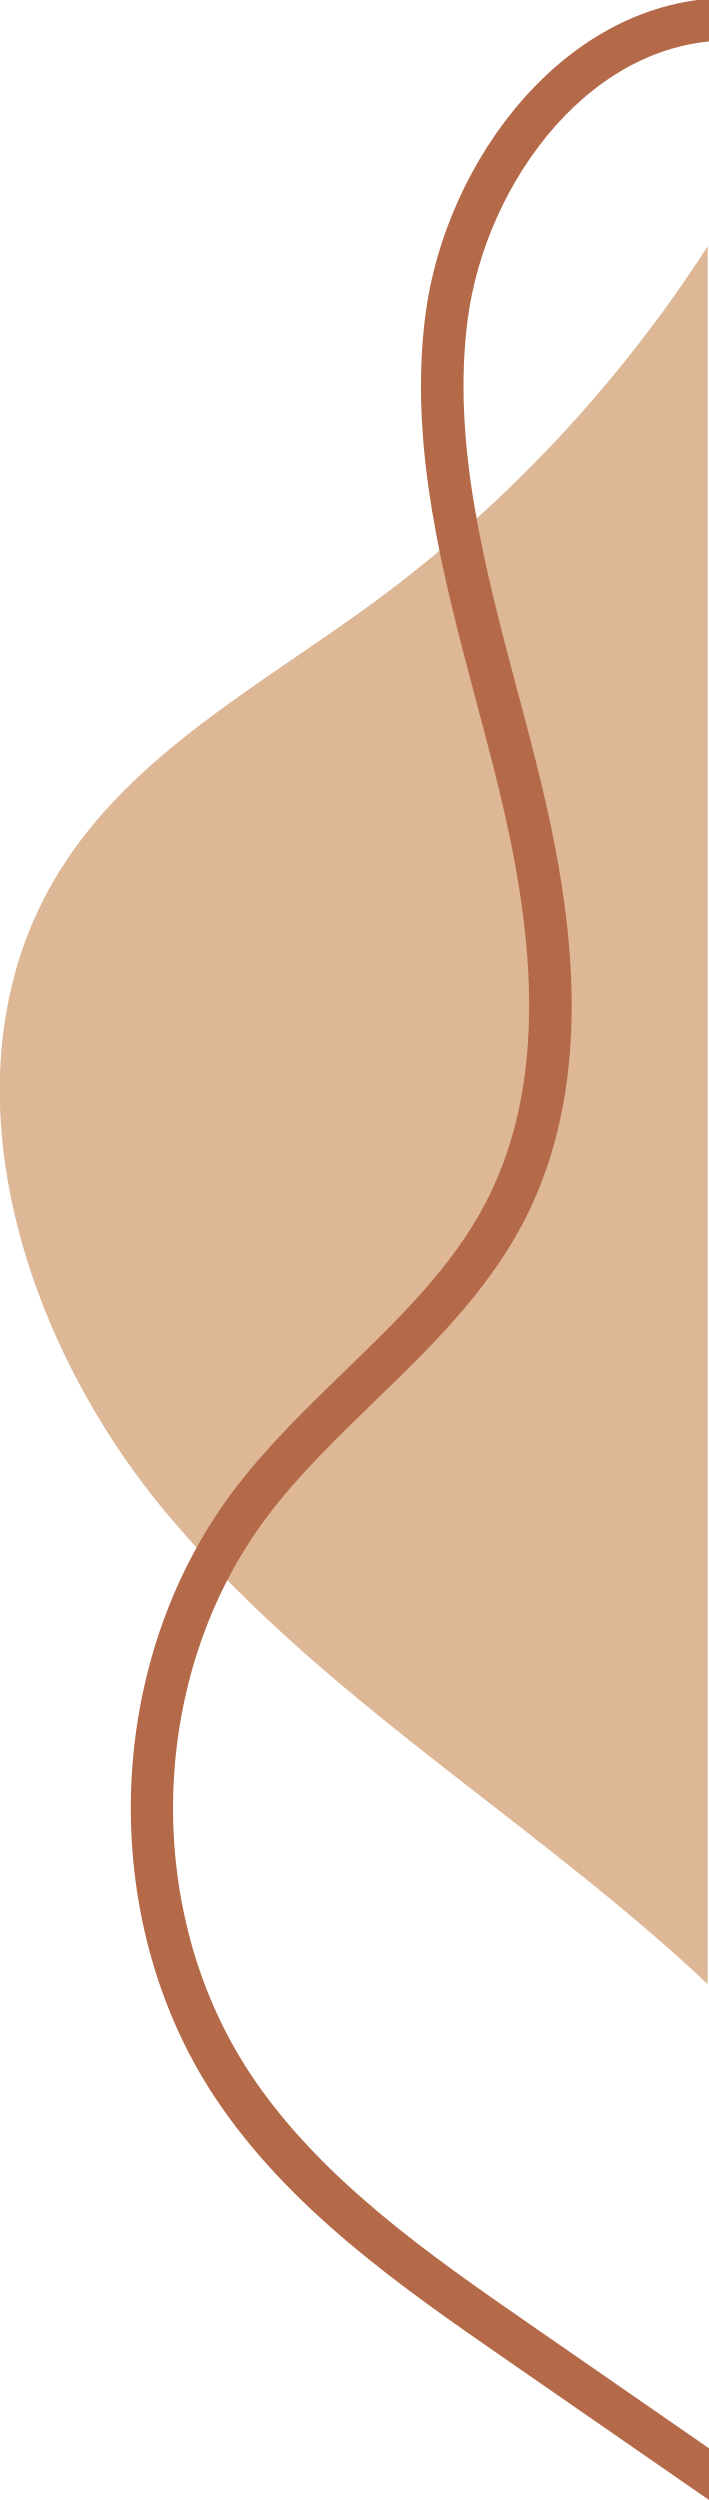
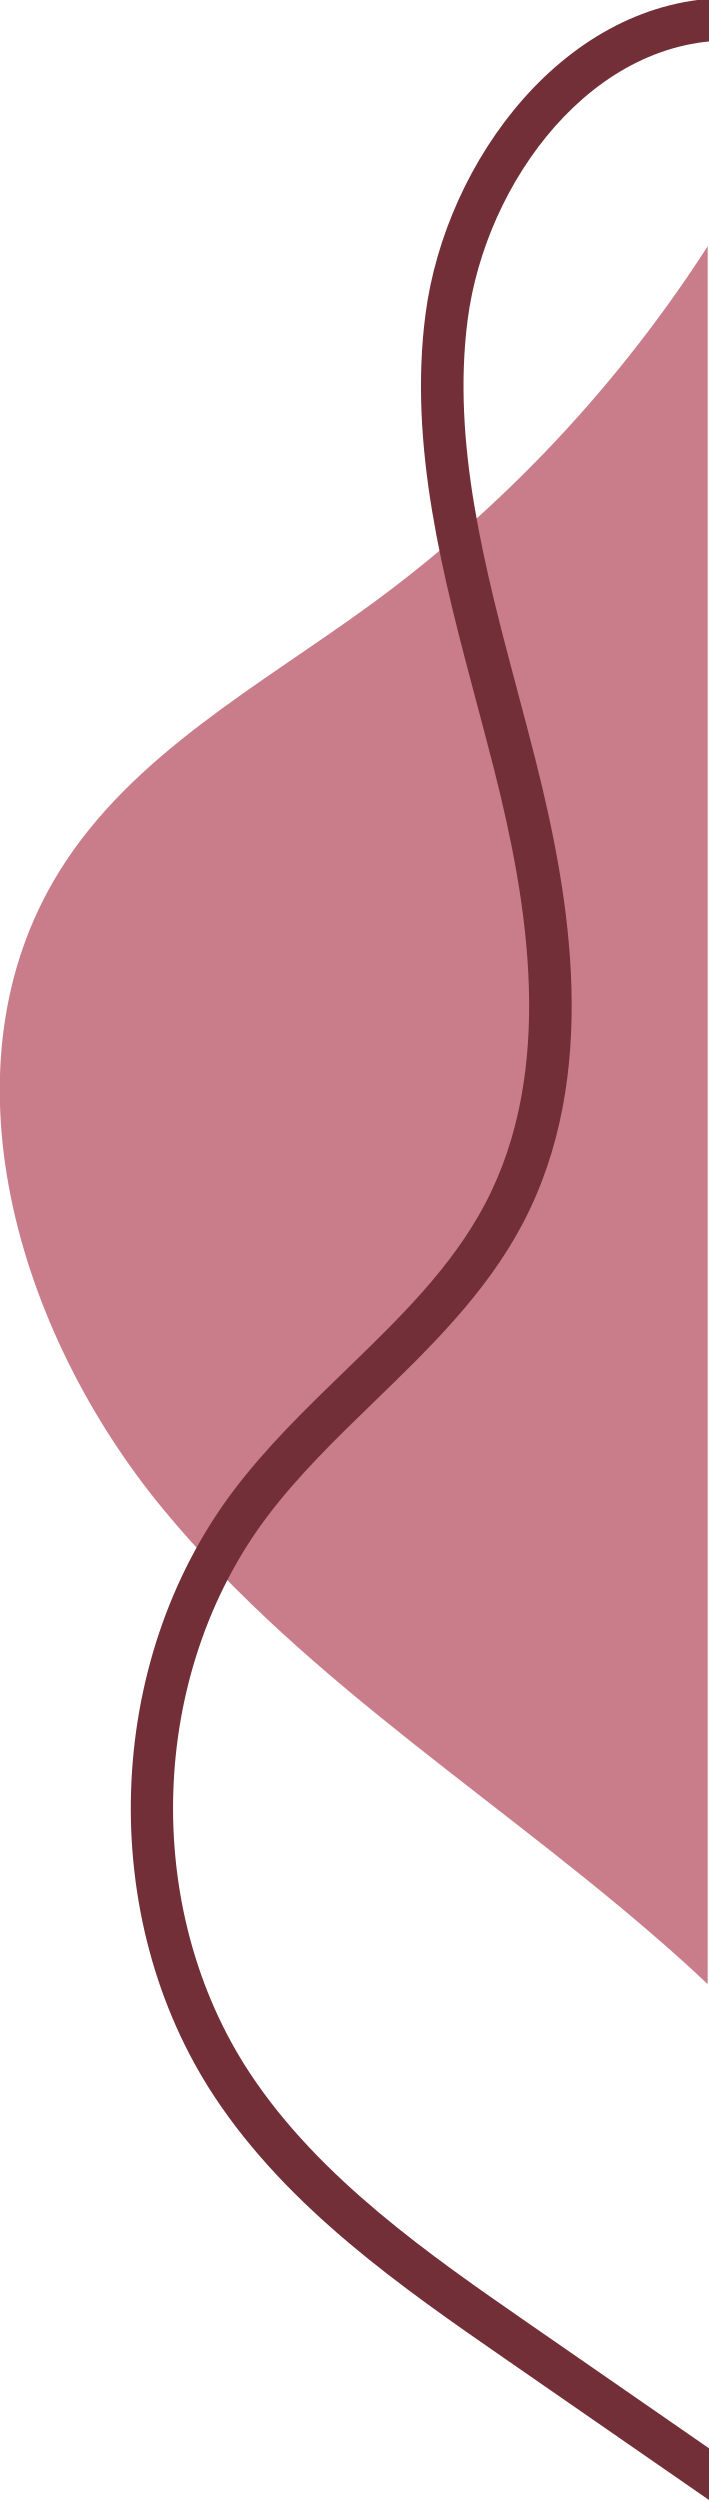
<svg xmlns="http://www.w3.org/2000/svg" width="100%" height="100%" viewBox="0 0 346 1221" version="1.1" xml:space="preserve" style="fill-rule:evenodd;clip-rule:evenodd;stroke-linejoin:round;stroke-miterlimit:2;">
  <g transform="matrix(-4.16667,0,0,4.16667,345.625,-3165.34)">
-     <path d="M63.82,936.587C80.989,915.782 90.21,884.764 76.004,861.833C67.468,848.054 52.423,840.015 39.346,830.436C23.802,819.053 10.423,804.748 0,788.546L0,992.257C0.946,991.357 1.902,990.47 2.866,989.601C22.897,971.535 46.651,957.391 63.82,936.587Z" style="fill:rgb(221,183,150);fill-rule:nonzero;" />
+     <path d="M63.82,936.587C80.989,915.782 90.21,884.764 76.004,861.833C67.468,848.054 52.423,840.015 39.346,830.436C23.802,819.053 10.423,804.748 0,788.546L0,992.257C0.946,991.357 1.902,990.47 2.866,989.601C22.897,971.535 46.651,957.391 63.82,936.587Z" style="fill:rgb(201,125,138);fill-rule:nonzero;" />
  </g>
  <g transform="matrix(-4.16667,0,0,-4.16667,345.625,4385.22)">
-     <path d="M-2.459,1052.69C-2.841,1052.69 -3.223,1052.68 -3.608,1052.66L-3.408,1047.69C13.38,1048.34 26.036,1031.21 28.137,1014.95C30.01,1000.45 26.072,985.651 22.263,971.337C21.54,968.624 20.821,965.92 20.14,963.222C16.073,947.104 12.572,926.386 21.655,909.071C25.963,900.862 32.623,894.411 39.064,888.172C43.481,883.891 48.049,879.464 51.707,874.579C65.553,856.098 66.368,828.696 53.646,809.427C45.507,797.097 32.474,788.07 20.977,780.106L-30.33,744.578L-27.494,740.482L23.812,776.01C35.683,784.231 49.137,793.548 57.806,806.682C71.646,827.648 70.758,857.46 55.697,877.566C51.8,882.766 47.088,887.333 42.53,891.75C36.086,897.989 30.003,903.886 26.067,911.387C17.768,927.205 21.12,946.747 24.97,962.001C25.646,964.679 26.362,967.364 27.077,970.055C31.01,984.837 35.077,1000.12 33.08,1015.58C30.74,1033.66 16.559,1052.68 -2.459,1052.69Z" style="fill:rgb(180,106,72);fill-rule:nonzero;" />
+     <path d="M-2.459,1052.69C-2.841,1052.69 -3.223,1052.68 -3.608,1052.66L-3.408,1047.69C13.38,1048.34 26.036,1031.21 28.137,1014.95C30.01,1000.45 26.072,985.651 22.263,971.337C21.54,968.624 20.821,965.92 20.14,963.222C16.073,947.104 12.572,926.386 21.655,909.071C25.963,900.862 32.623,894.411 39.064,888.172C43.481,883.891 48.049,879.464 51.707,874.579C65.553,856.098 66.368,828.696 53.646,809.427C45.507,797.097 32.474,788.07 20.977,780.106L-30.33,744.578L-27.494,740.482L23.812,776.01C35.683,784.231 49.137,793.548 57.806,806.682C71.646,827.648 70.758,857.46 55.697,877.566C51.8,882.766 47.088,887.333 42.53,891.75C36.086,897.989 30.003,903.886 26.067,911.387C17.768,927.205 21.12,946.747 24.97,962.001C25.646,964.679 26.362,967.364 27.077,970.055C31.01,984.837 35.077,1000.12 33.08,1015.58C30.74,1033.66 16.559,1052.68 -2.459,1052.69Z" style="fill:rgb(114,47,55);fill-rule:nonzero;" />
  </g>
</svg>
